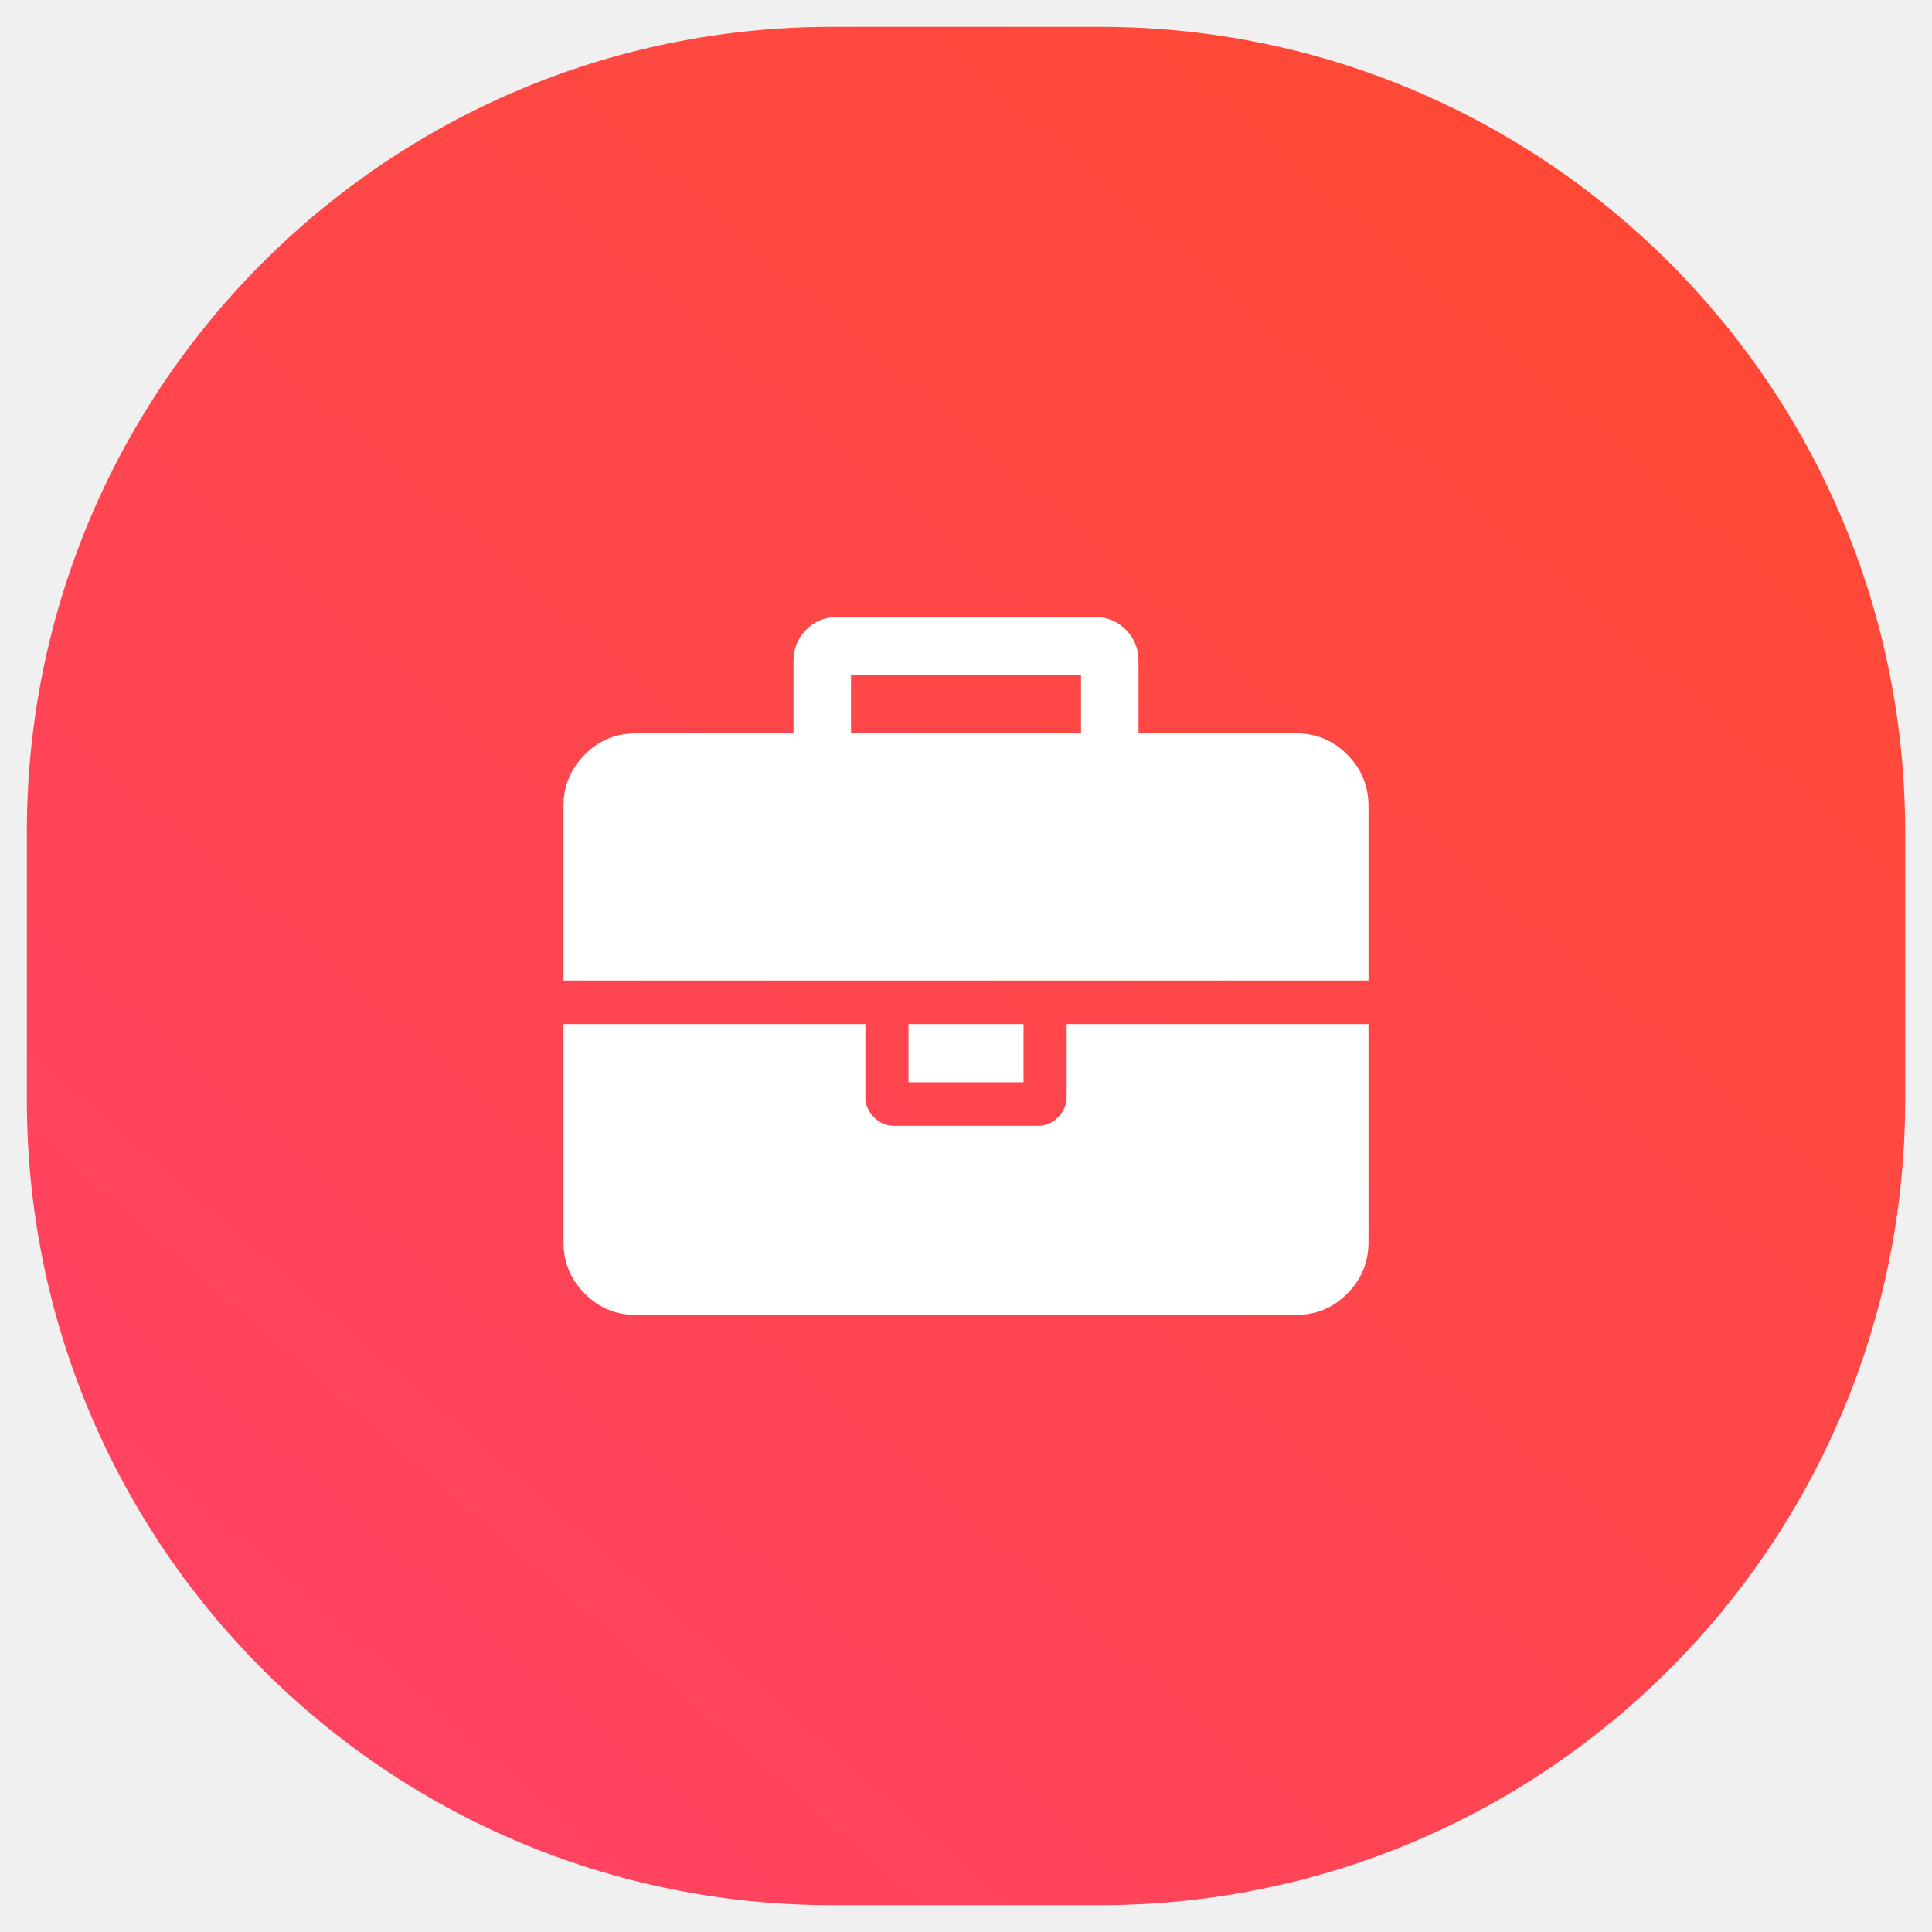
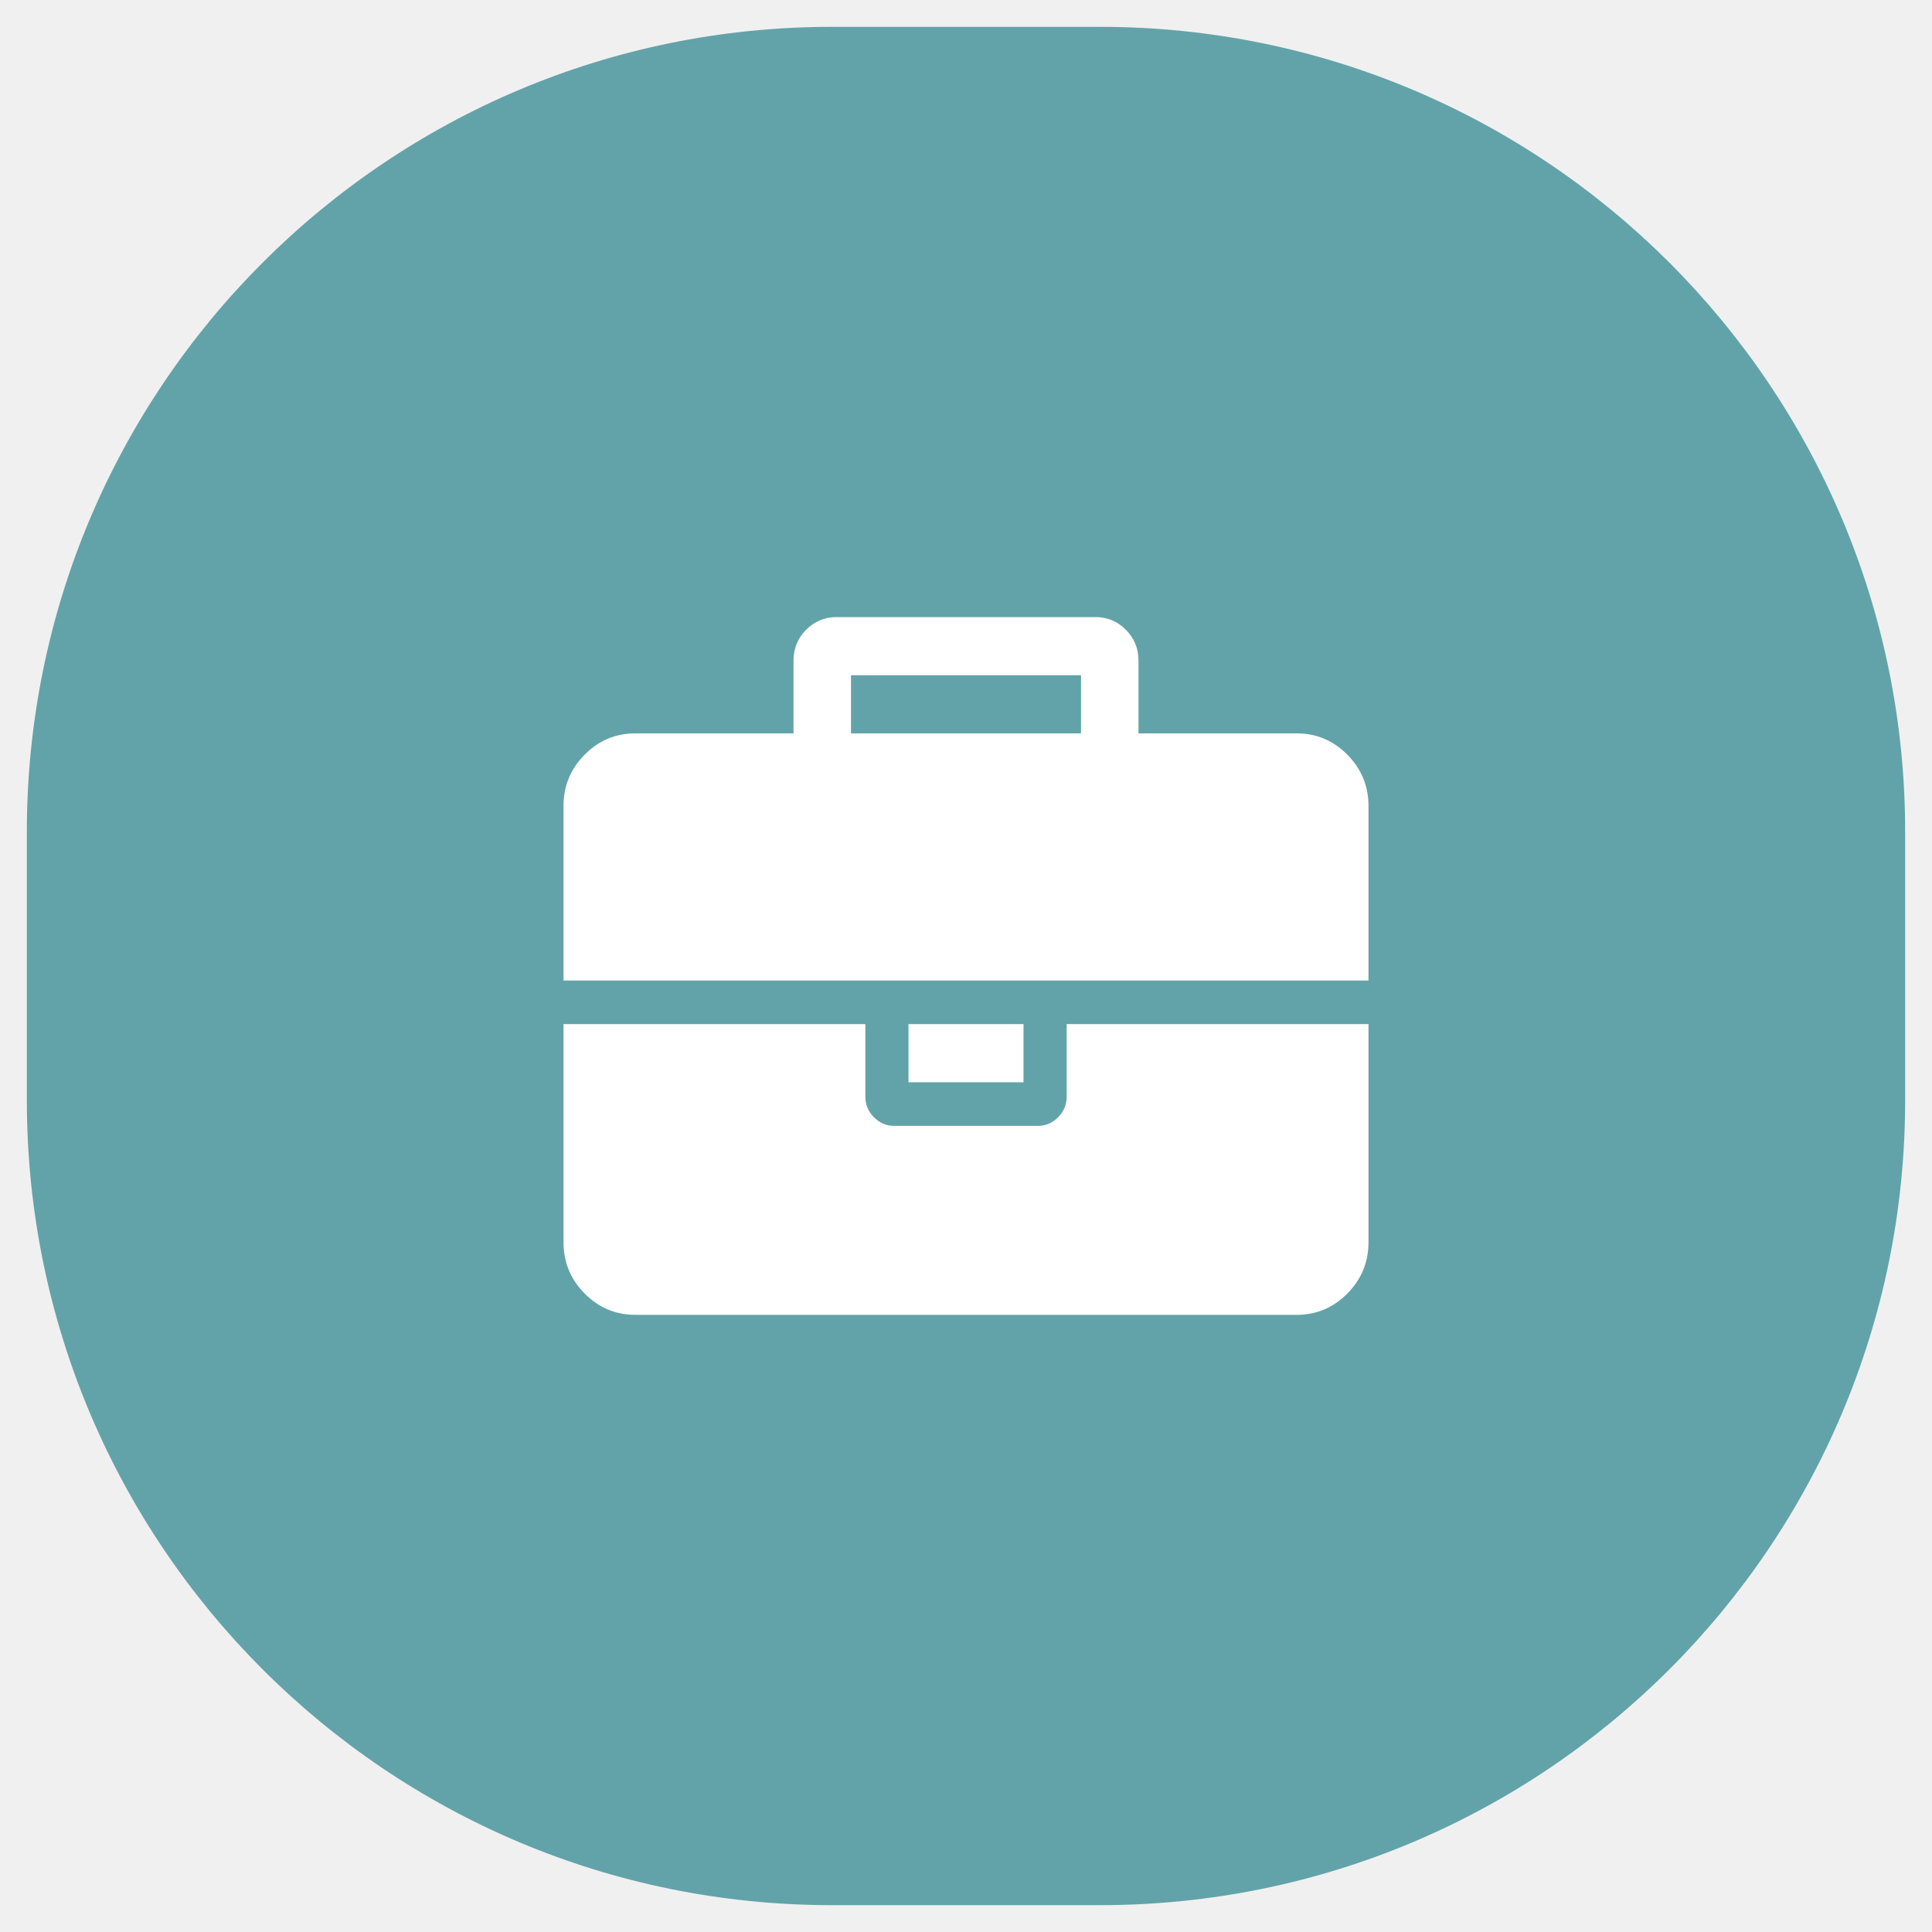
<svg xmlns="http://www.w3.org/2000/svg" width="57" height="57" viewBox="0 0 57 57" fill="none">
  <path fill-rule="evenodd" clip-rule="evenodd" d="M24.542 0.792H32.458C45.575 0.792 56.208 11.425 56.208 24.542V32.458C56.208 45.575 45.575 56.208 32.458 56.208H24.542C11.425 56.208 0.792 45.575 0.792 32.458V24.542C0.792 11.425 11.425 0.792 24.542 0.792Z" fill="url(#paint0_linear)" />
  <path fill-rule="evenodd" clip-rule="evenodd" d="M31.217 32.962C31.385 32.792 31.469 32.591 31.469 32.359V30.215H40.375V36.648C40.375 37.237 40.167 37.742 39.752 38.162C39.337 38.582 38.837 38.792 38.255 38.792H18.746C18.162 38.792 17.663 38.582 17.248 38.162C16.832 37.742 16.625 37.237 16.625 36.648V30.215H25.531V32.359C25.531 32.591 25.615 32.792 25.783 32.962C25.951 33.132 26.15 33.217 26.38 33.217H30.621C30.85 33.217 31.049 33.132 31.217 32.962ZM30.197 30.215H26.803V31.93H30.197V30.215ZM39.752 22.267C39.337 21.847 38.838 21.637 38.255 21.637H33.589V19.493C33.589 19.135 33.466 18.832 33.218 18.581C32.971 18.332 32.67 18.206 32.317 18.206H24.683C24.33 18.206 24.029 18.332 23.782 18.581C23.535 18.831 23.411 19.135 23.411 19.493V21.637H18.746C18.162 21.637 17.663 21.847 17.248 22.267C16.832 22.687 16.625 23.191 16.625 23.781V28.928H40.375V23.781C40.375 23.191 40.167 22.687 39.752 22.267ZM31.893 21.637H25.107V19.921H31.893V21.637Z" fill="white" />
  <defs>
    <linearGradient id="paint0_linear" x1="32.785" y1="89.785" x2="89.785" y2="24.215" gradientUnits="userSpaceOnUse">
-       <stop stop-color="#FF416C" />
-       <stop offset="1" stop-color="#FF4B2B" />
+       <stop stop-color="#62A3A9" />
+       <stop offset="1" stop-color="#62A3A9" />
    </linearGradient>
  </defs>
</svg>
